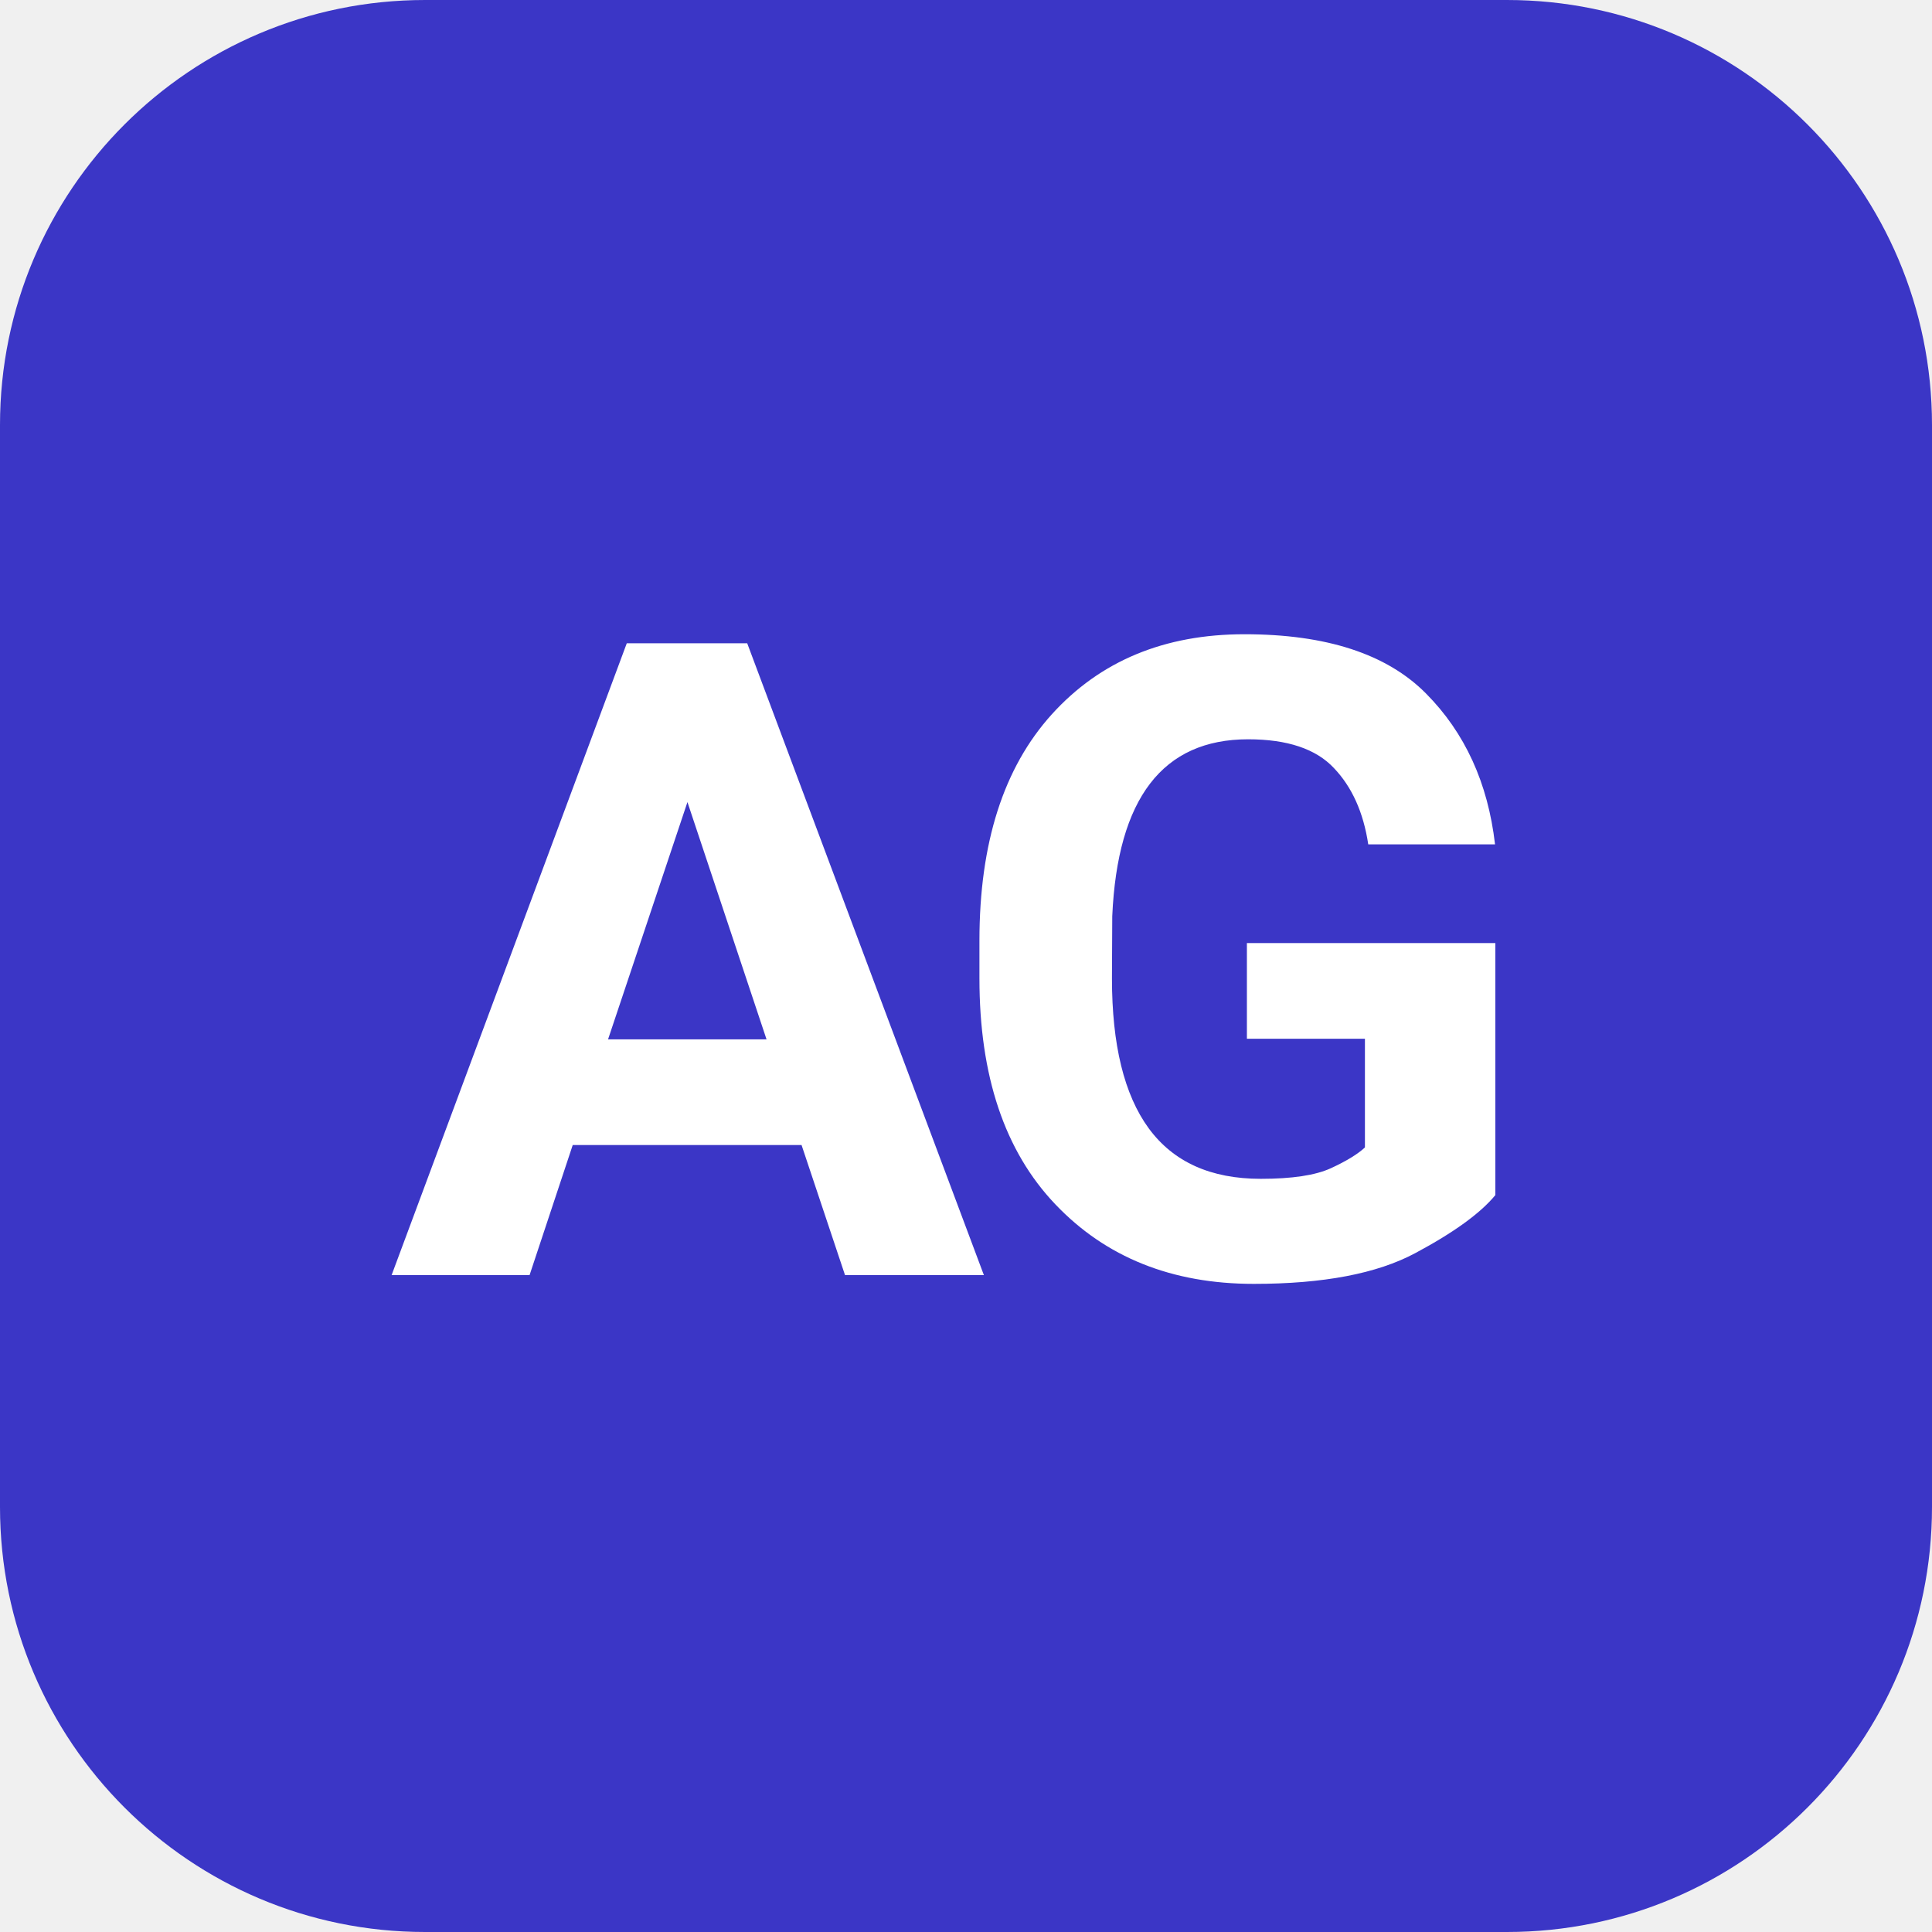
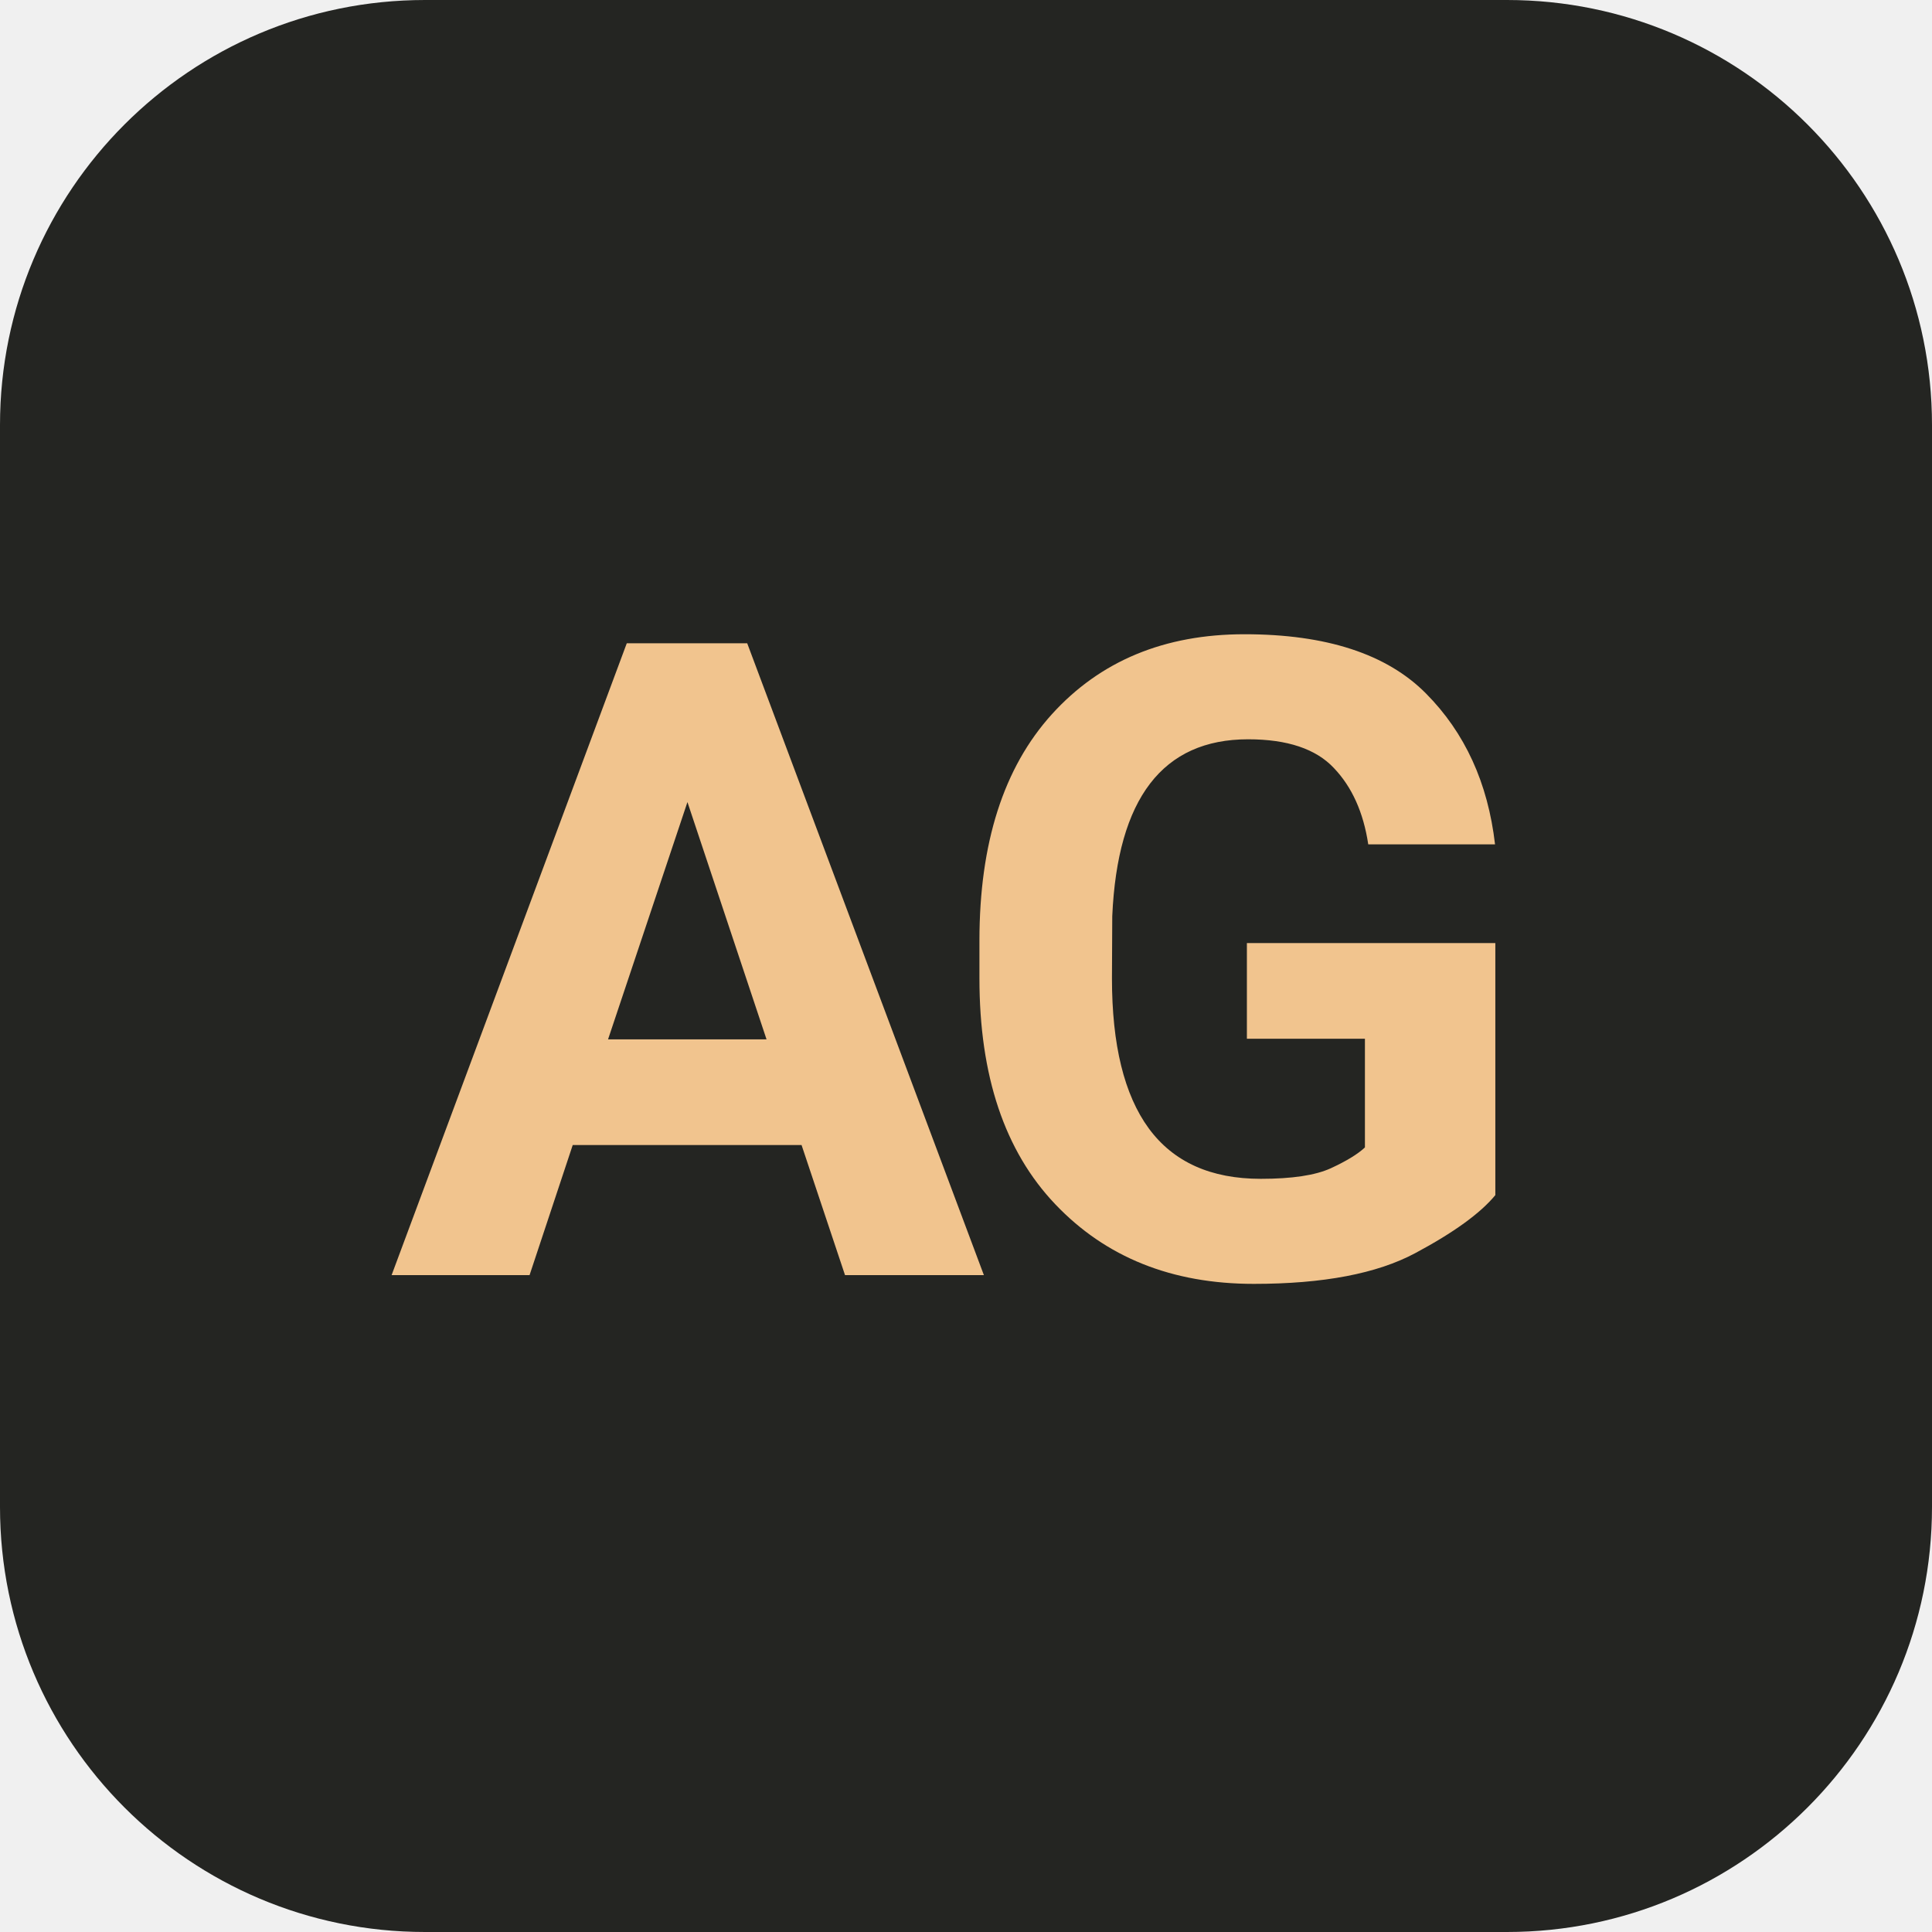
<svg xmlns="http://www.w3.org/2000/svg" viewBox="0 0 100 100">
-   <rect width="100" height="100" rx="22" fill="#3b36c6" />
-   <text x="50" y="66" font-family="-apple-system, BlinkMacSystemFont, 'Segoe UI', Roboto, Helvetica, Arial, sans-serif" font-size="46" font-weight="bold" fill="#ffffff" text-anchor="middle" letter-spacing="-2">AG</text>
+   <rect width="100" height="100" rx="22" fill="#242522" />
+   <text x="50" y="66" font-family="-apple-system, BlinkMacSystemFont, 'Segoe UI', Roboto, Helvetica, Arial, sans-serif" font-size="46" font-weight="bold" fill="#f1c48e" text-anchor="middle" letter-spacing="-2">AG</text>
</svg>
